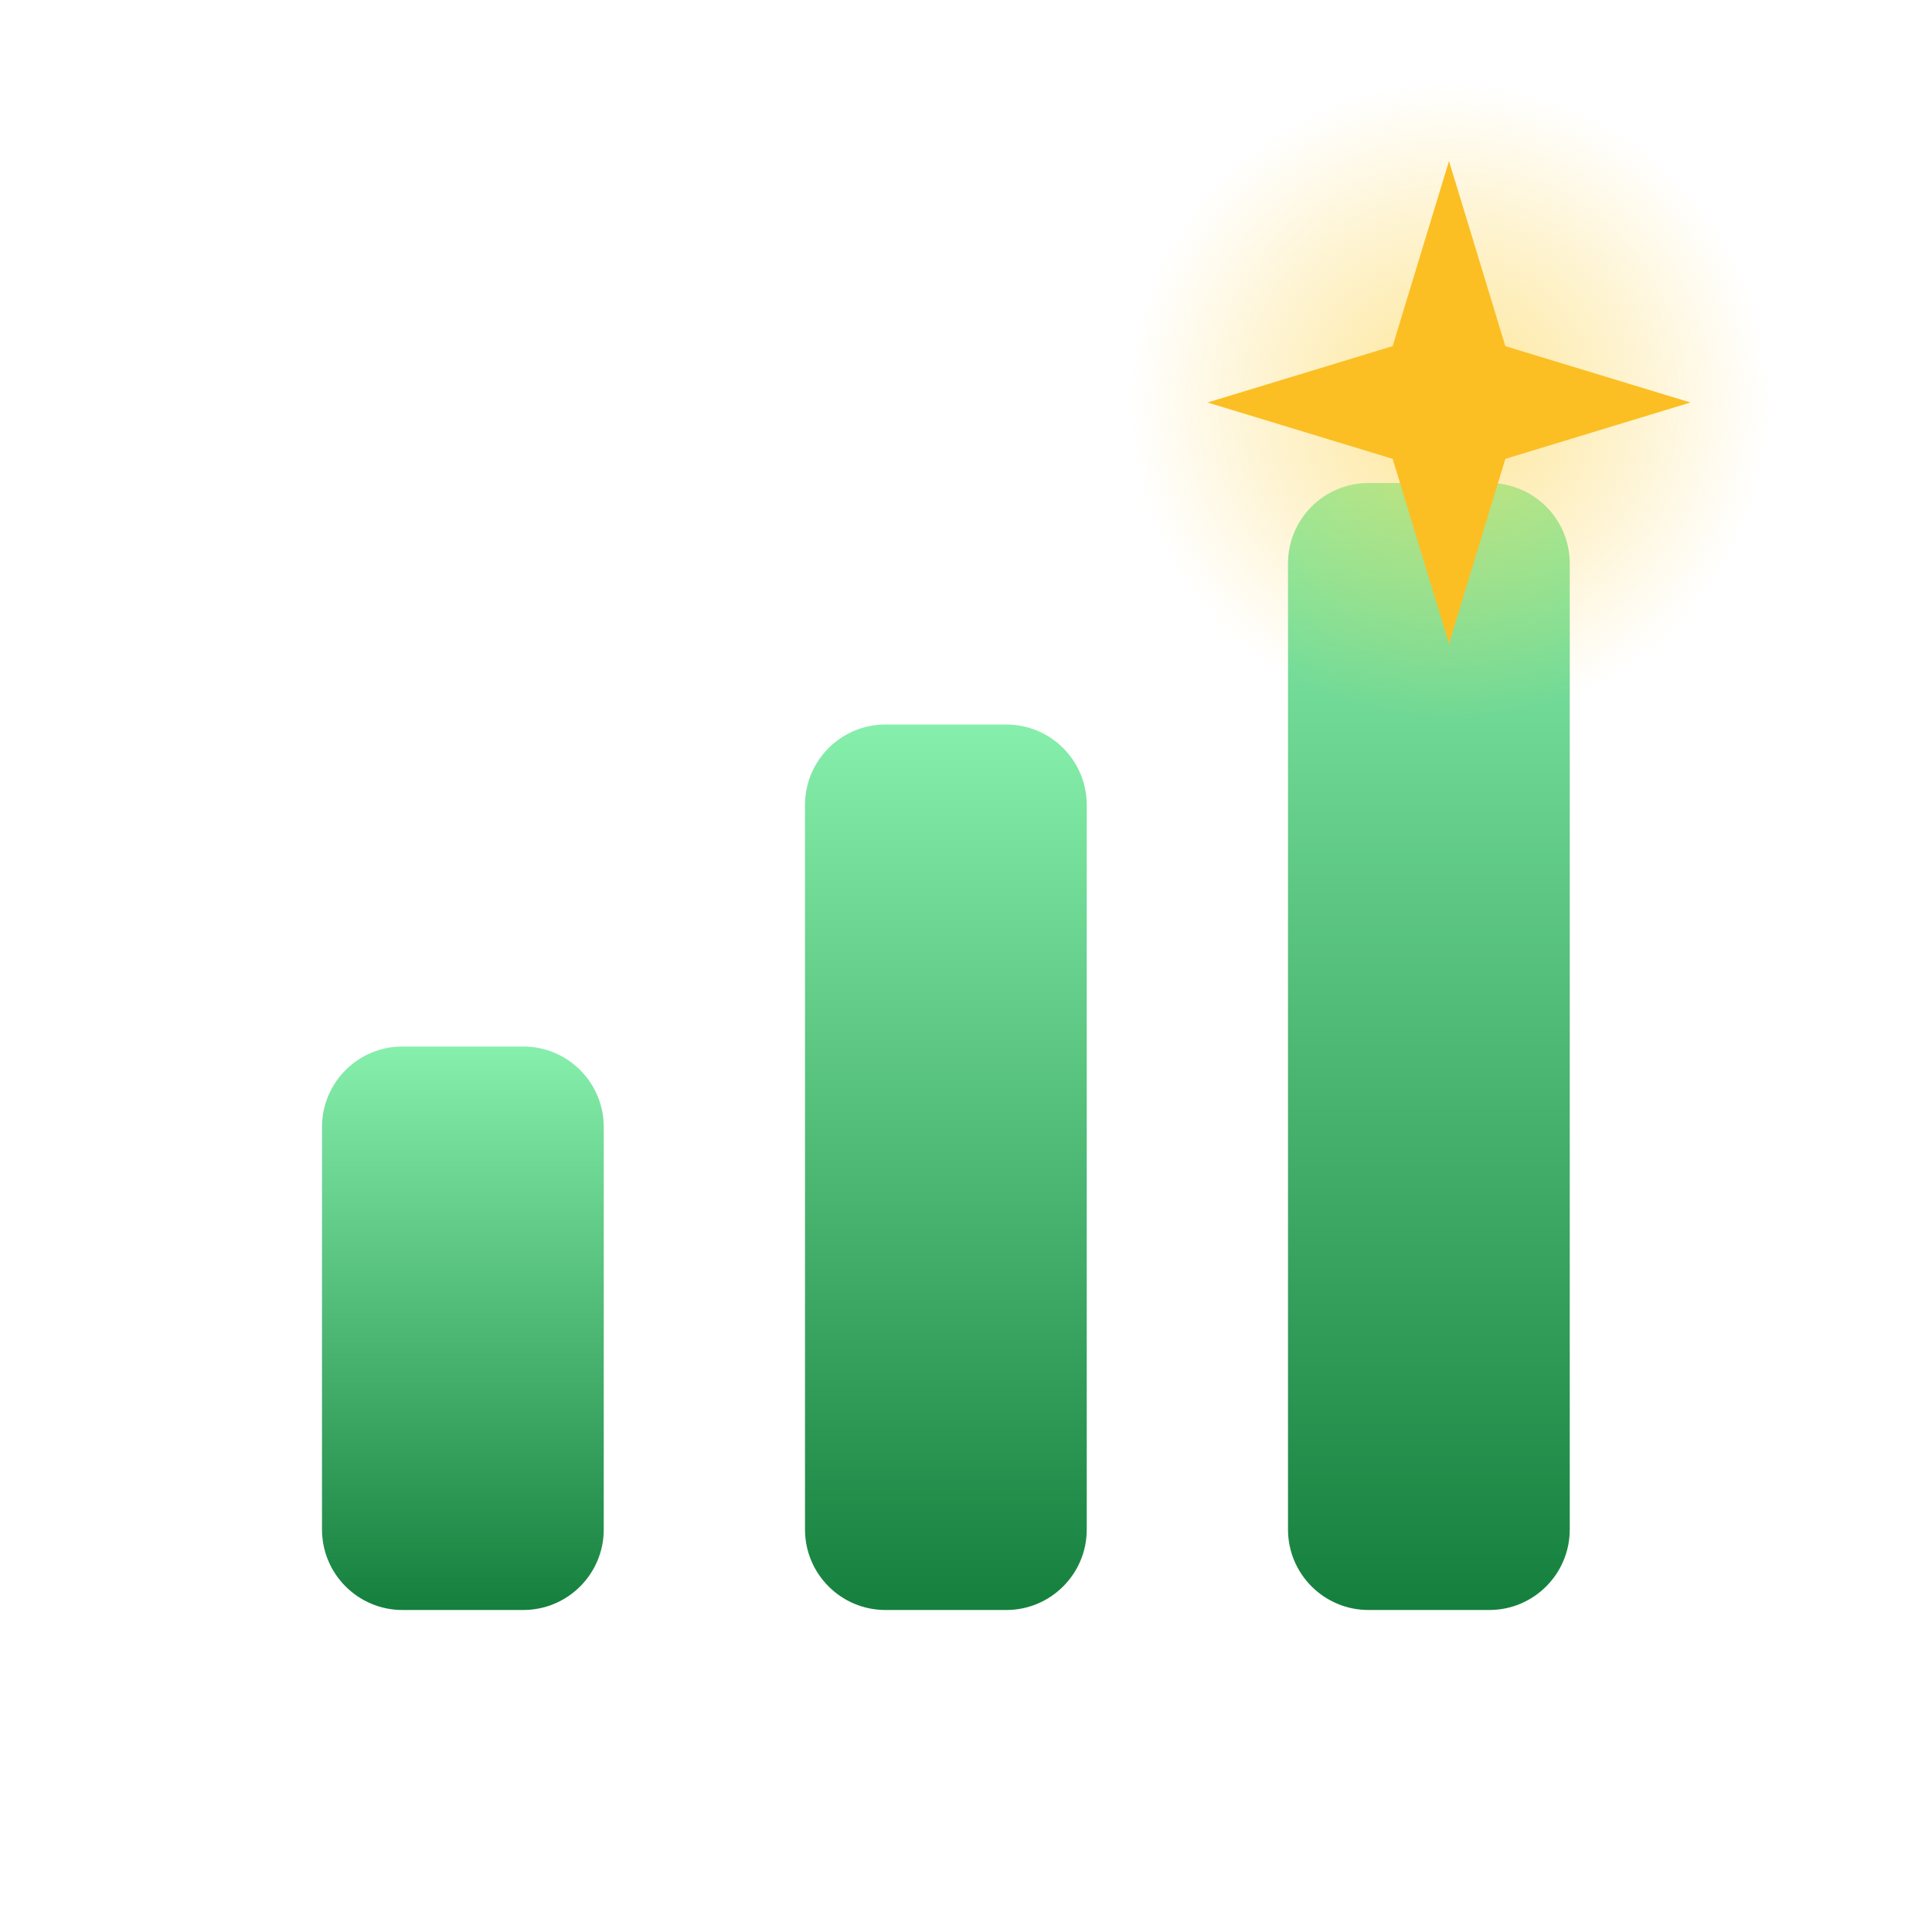
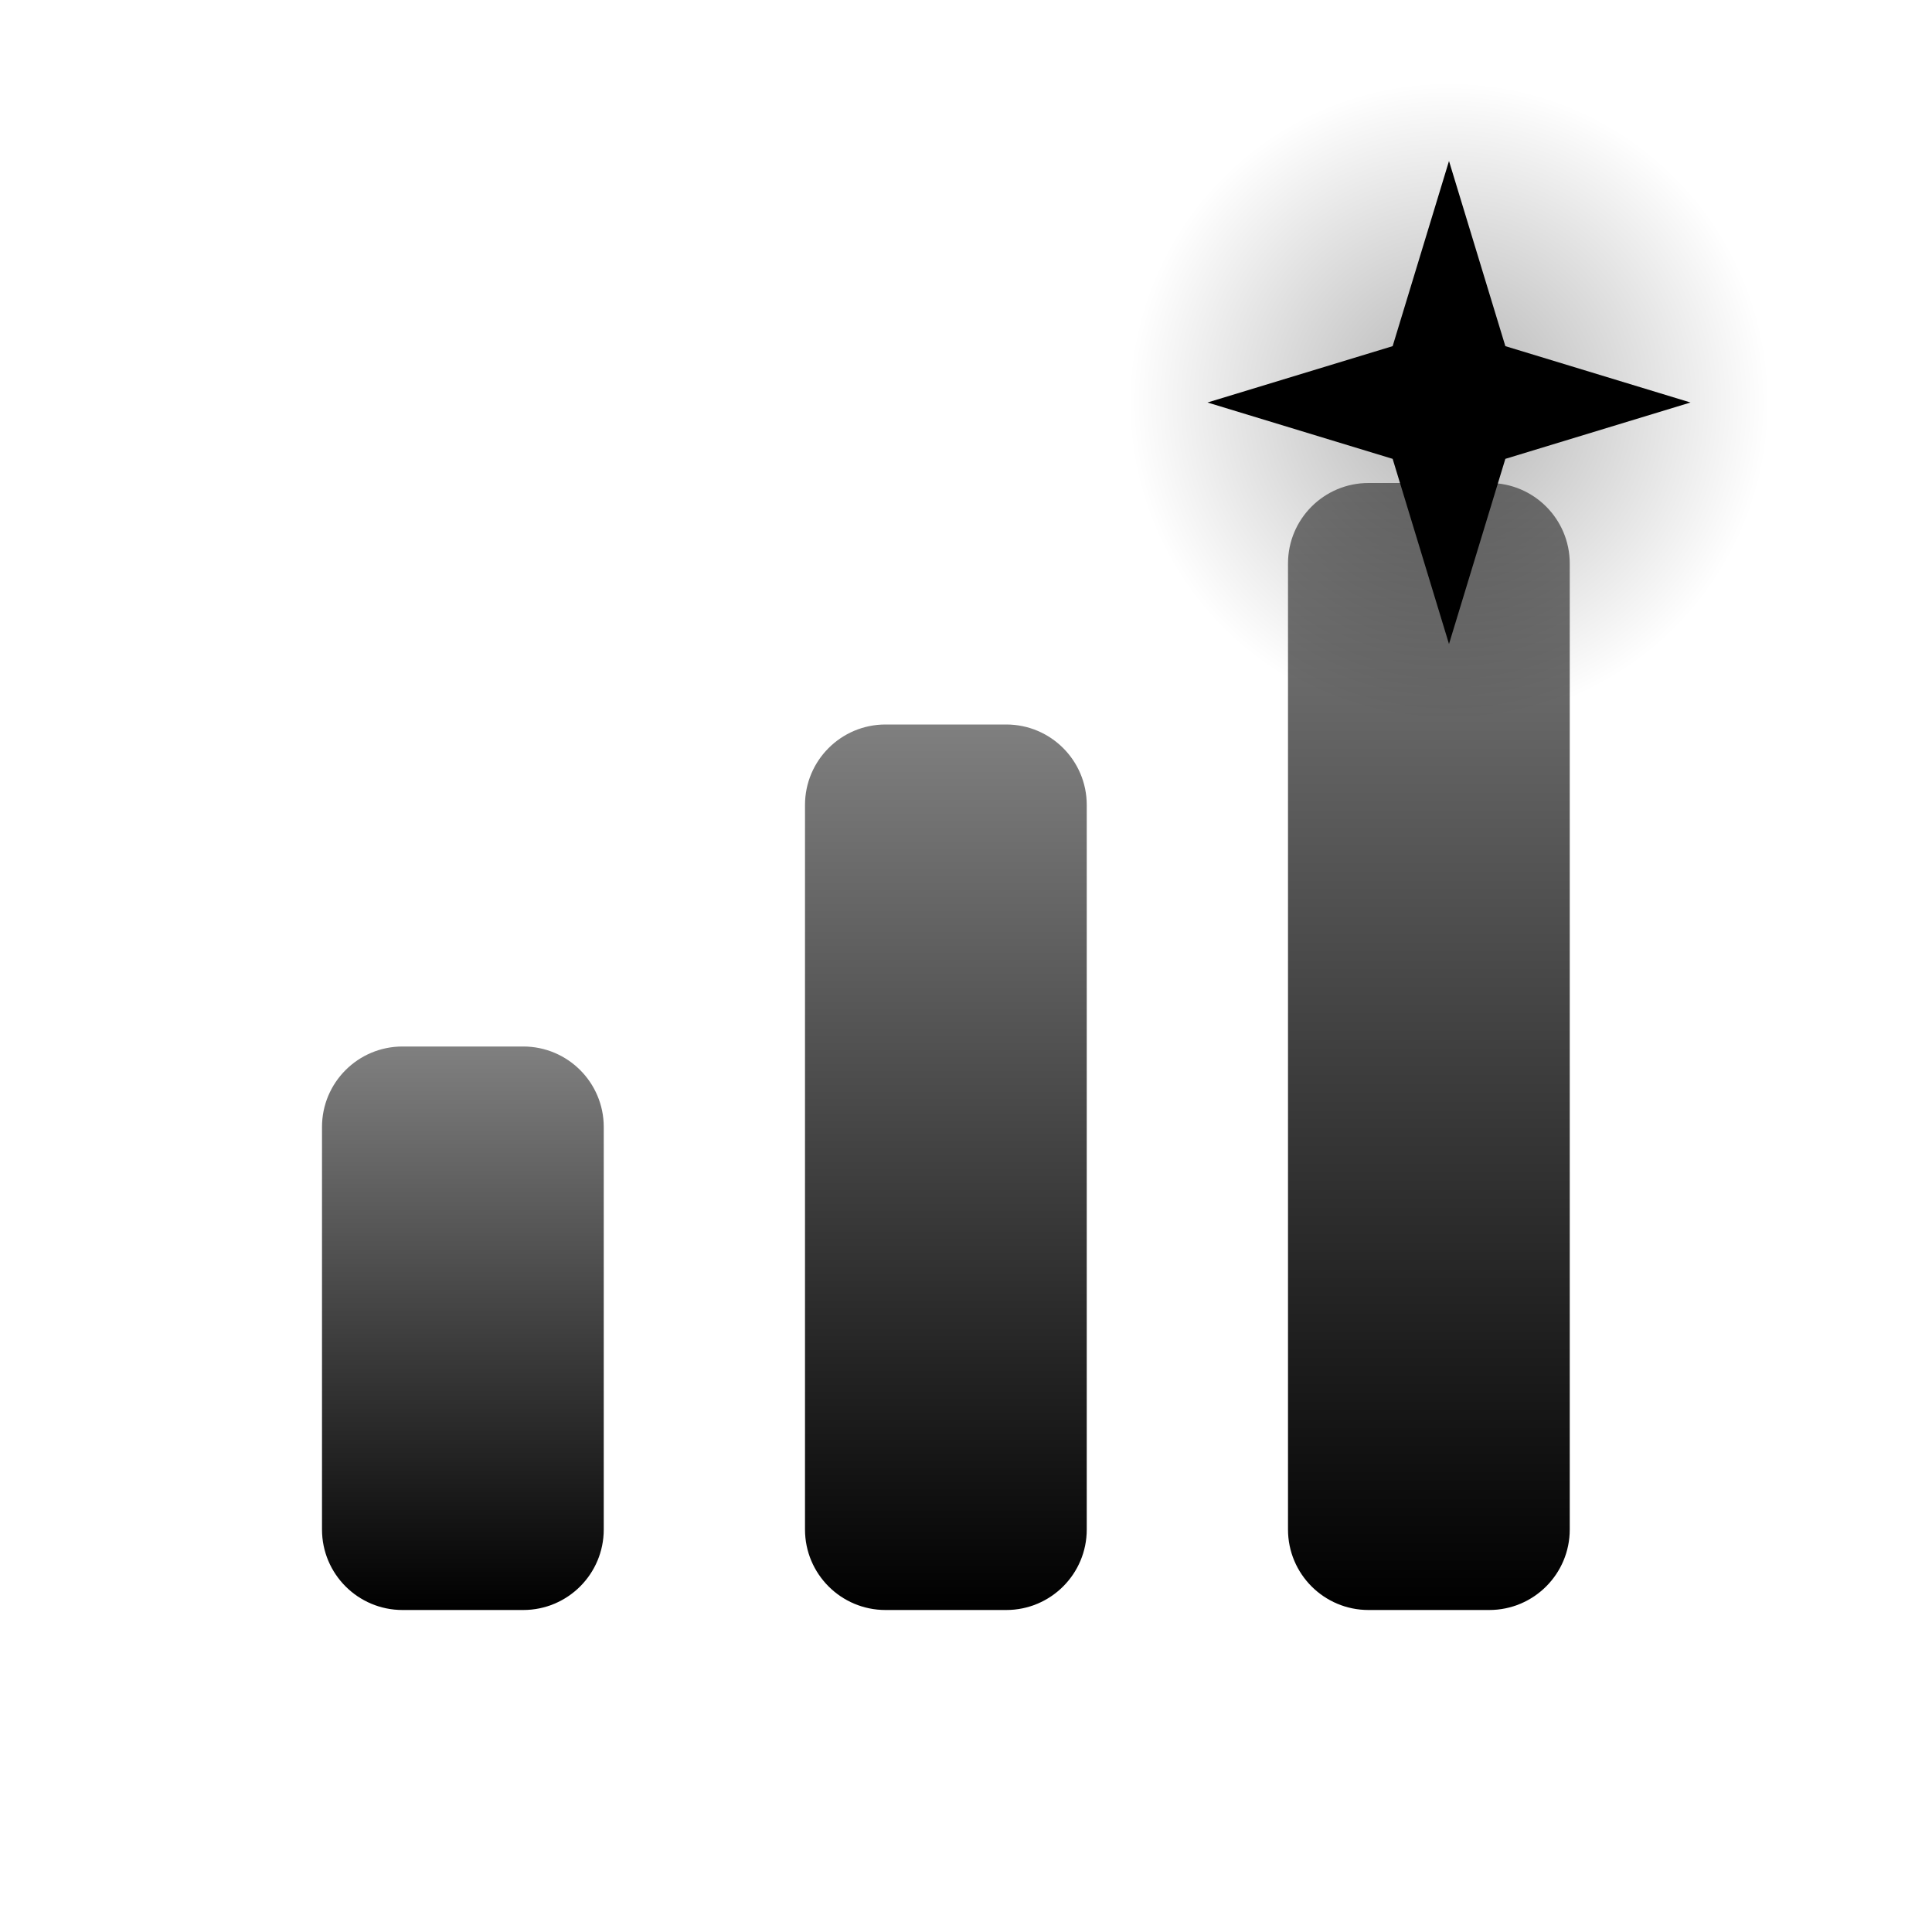
<svg xmlns="http://www.w3.org/2000/svg" width="24" height="24" viewBox="0 0 24 24" fill="none">
  <defs>
    <linearGradient id="barGrad" x1="0" y1="0" x2="0" y2="1">
-       <stop offset="0%" stop-color="#86EFAC" />
-       <stop offset="100%" stop-color="#15803D" />
+       <stop offset="0%" stop-color="currentColor" stop-opacity="0.5" />
+       <stop offset="100%" stop-color="currentColor" stop-opacity="1" />
    </linearGradient>
    <radialGradient id="sparkGlow" cx="50%" cy="50%" r="50%">
-       <stop offset="0%" stop-color="#FCD34D" stop-opacity="0.6" />
-       <stop offset="100%" stop-color="#FCD34D" stop-opacity="0" />
+       <stop offset="0%" stop-color="currentColor" stop-opacity="0.3" />
+       <stop offset="100%" stop-color="currentColor" stop-opacity="0" />
    </radialGradient>
  </defs>
  <rect x="4" y="13" width="3.5" height="7" rx="1" fill="url(#barGrad)" />
  <rect x="10" y="9" width="3.5" height="11" rx="1" fill="url(#barGrad)" />
  <rect x="16" y="6" width="3.5" height="14" rx="1" fill="url(#barGrad)" />
  <circle cx="18" cy="5" r="4" fill="url(#sparkGlow)" />
-   <path d="M18 2 L18.7 4.3 L21 5 L18.7 5.7 L18 8 L17.3 5.7 L15 5 L17.3 4.3 Z" fill="#FBBF24" />
+   <path d="M18 2 L18.7 4.3 L21 5 L18.7 5.7 L18 8 L17.3 5.7 L15 5 L17.3 4.3 Z" fill="currentColor" />
</svg>
